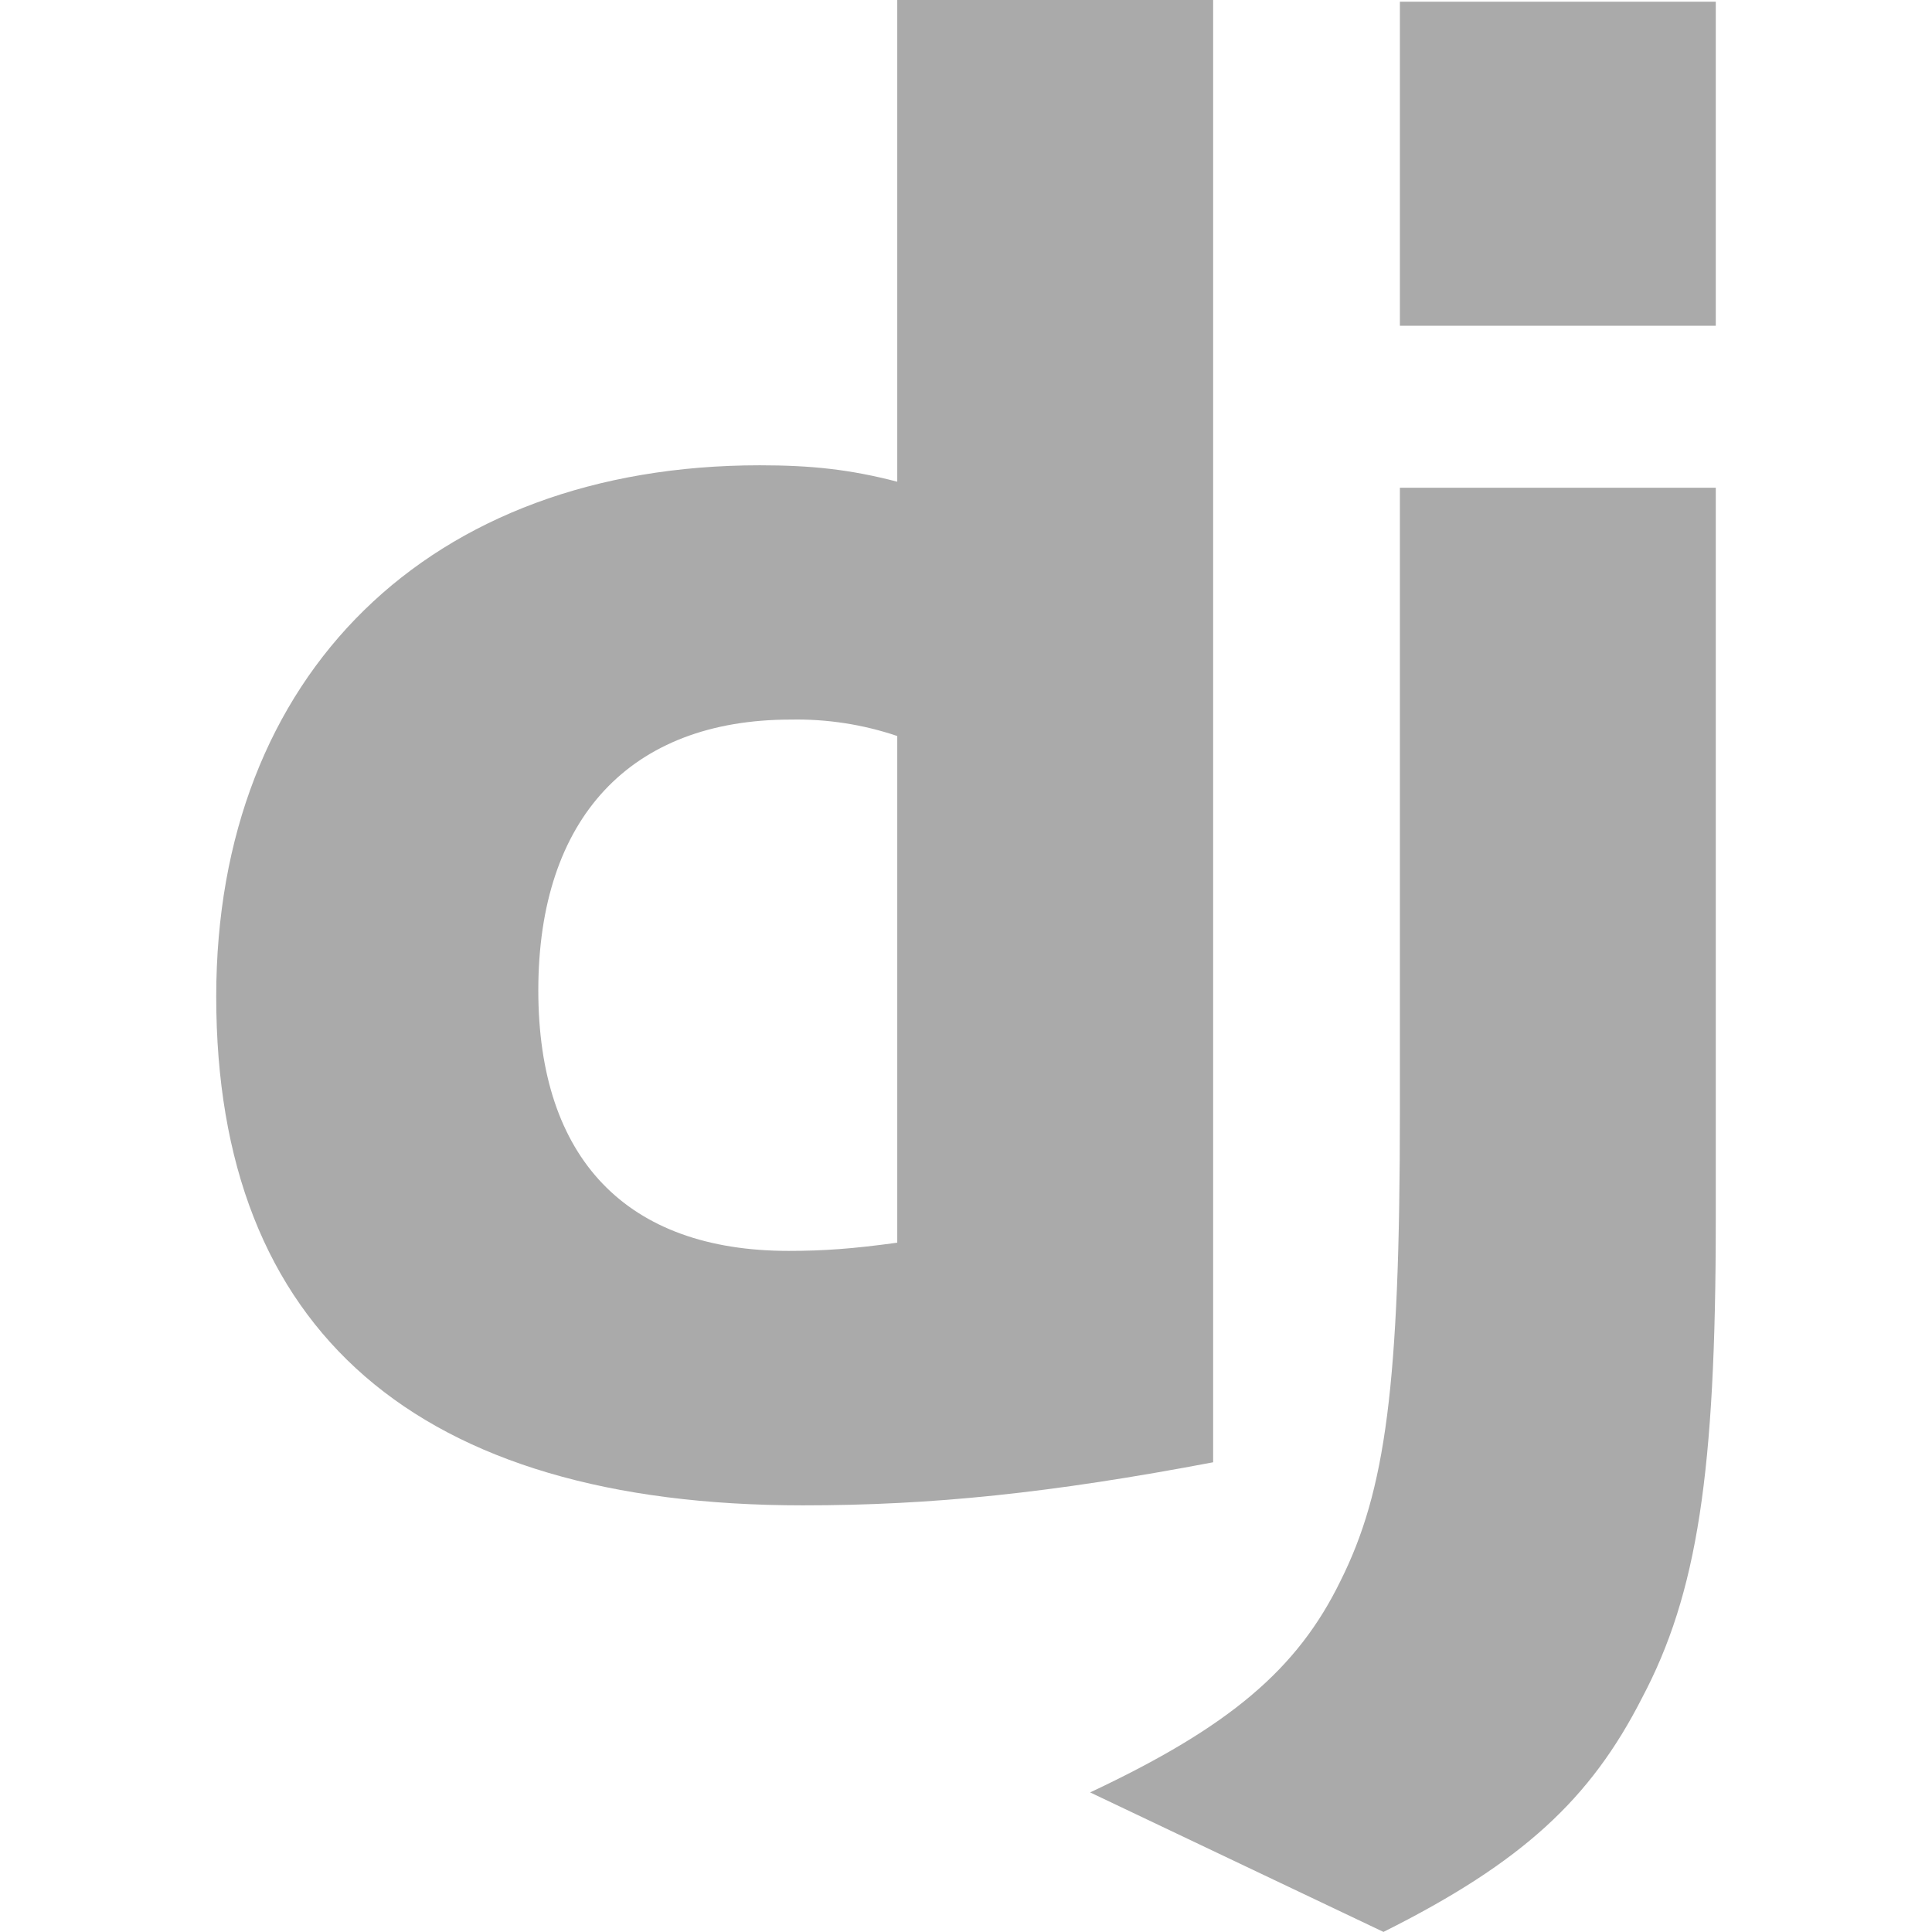
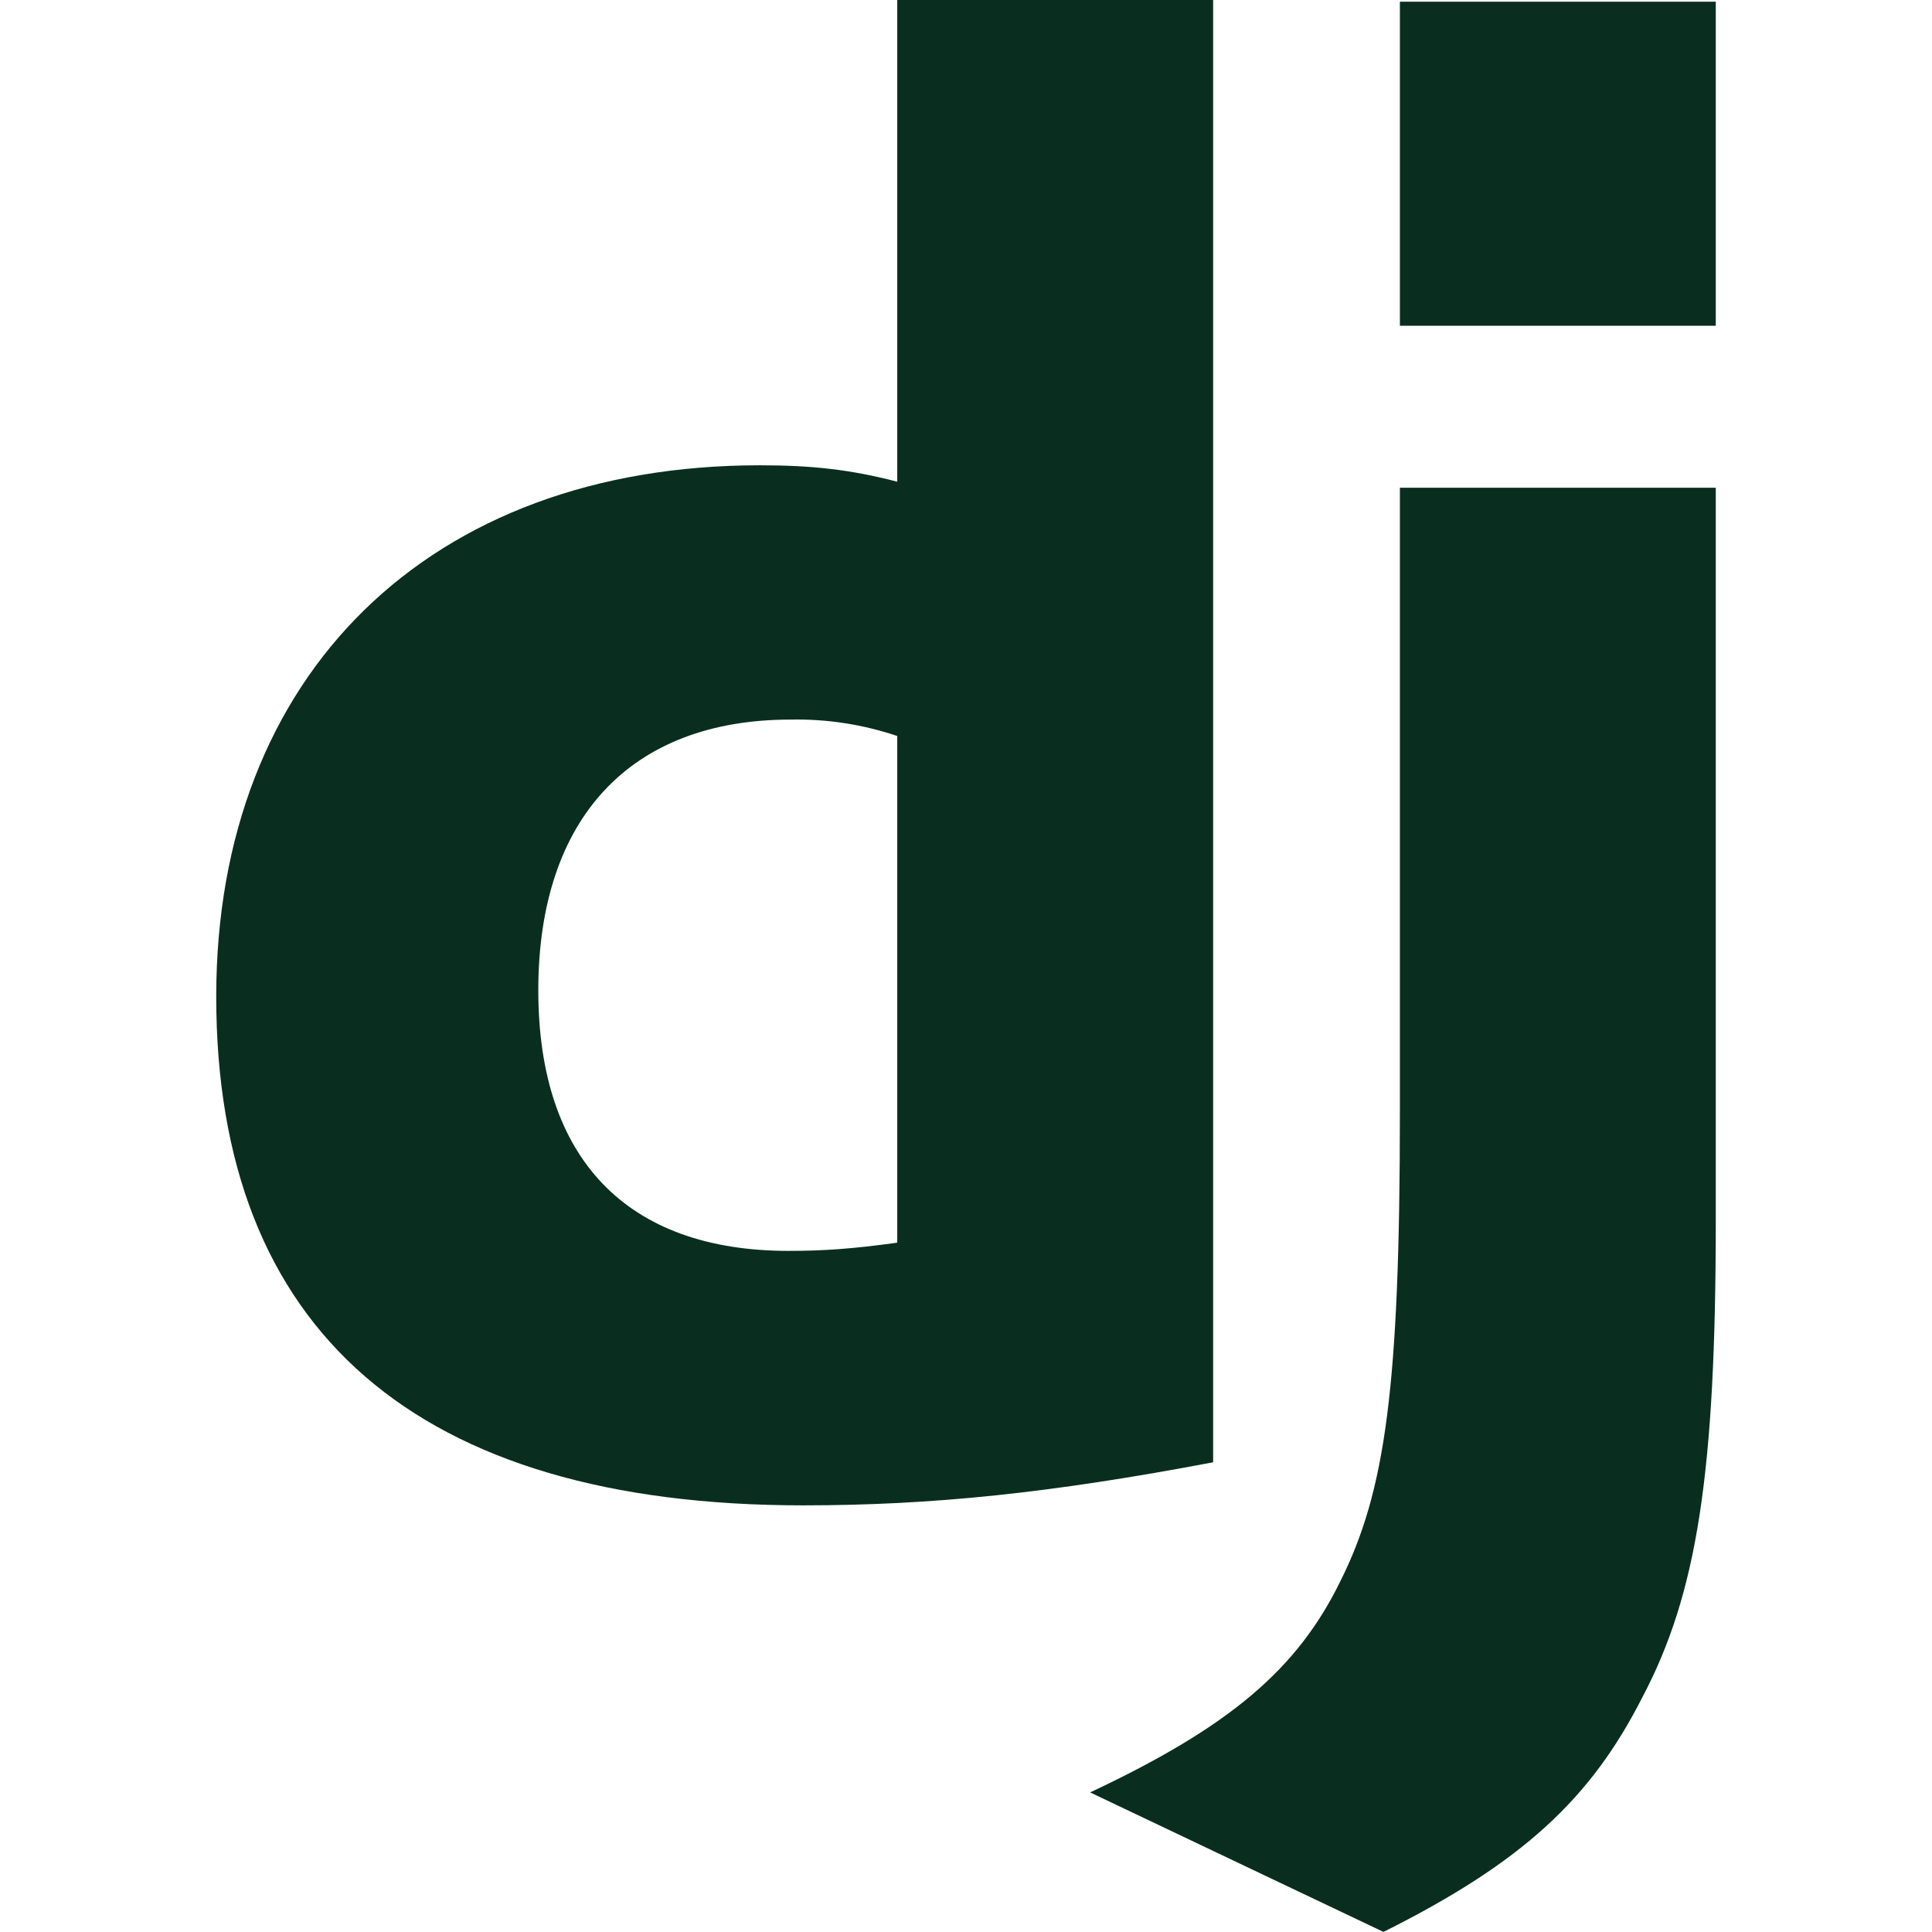
<svg xmlns="http://www.w3.org/2000/svg" role="img" viewBox="0 0 24 24">
  <path d="M11.146 0h3.924v18.165c-2.013.382-3.491.535-5.096.535-4.791 0-7.288-2.166-7.288-6.32 0-4.001 2.65-6.6 6.753-6.6.637 0 1.121.051 1.707.204V0zm0 9.143a3.894 3.894 0 0 0-1.325-.204c-1.988 0-3.134 1.223-3.134 3.364 0 2.09 1.096 3.236 3.109 3.236.433 0 .79-.025 1.35-.102V9.142zM21.314 6.06v9.097c0 3.134-.229 4.638-.917 5.937-.637 1.249-1.478 2.039-3.211 2.905l-3.644-1.733c1.733-.815 2.574-1.529 3.109-2.625.561-1.121.739-2.421.739-5.835V6.059h3.924zM17.39.021h3.924v4.026H17.39V.021z" />
  <style>
    svg {
-         fill:#aaa;
+         fill:#092E20;
    }
</style>
</svg>
